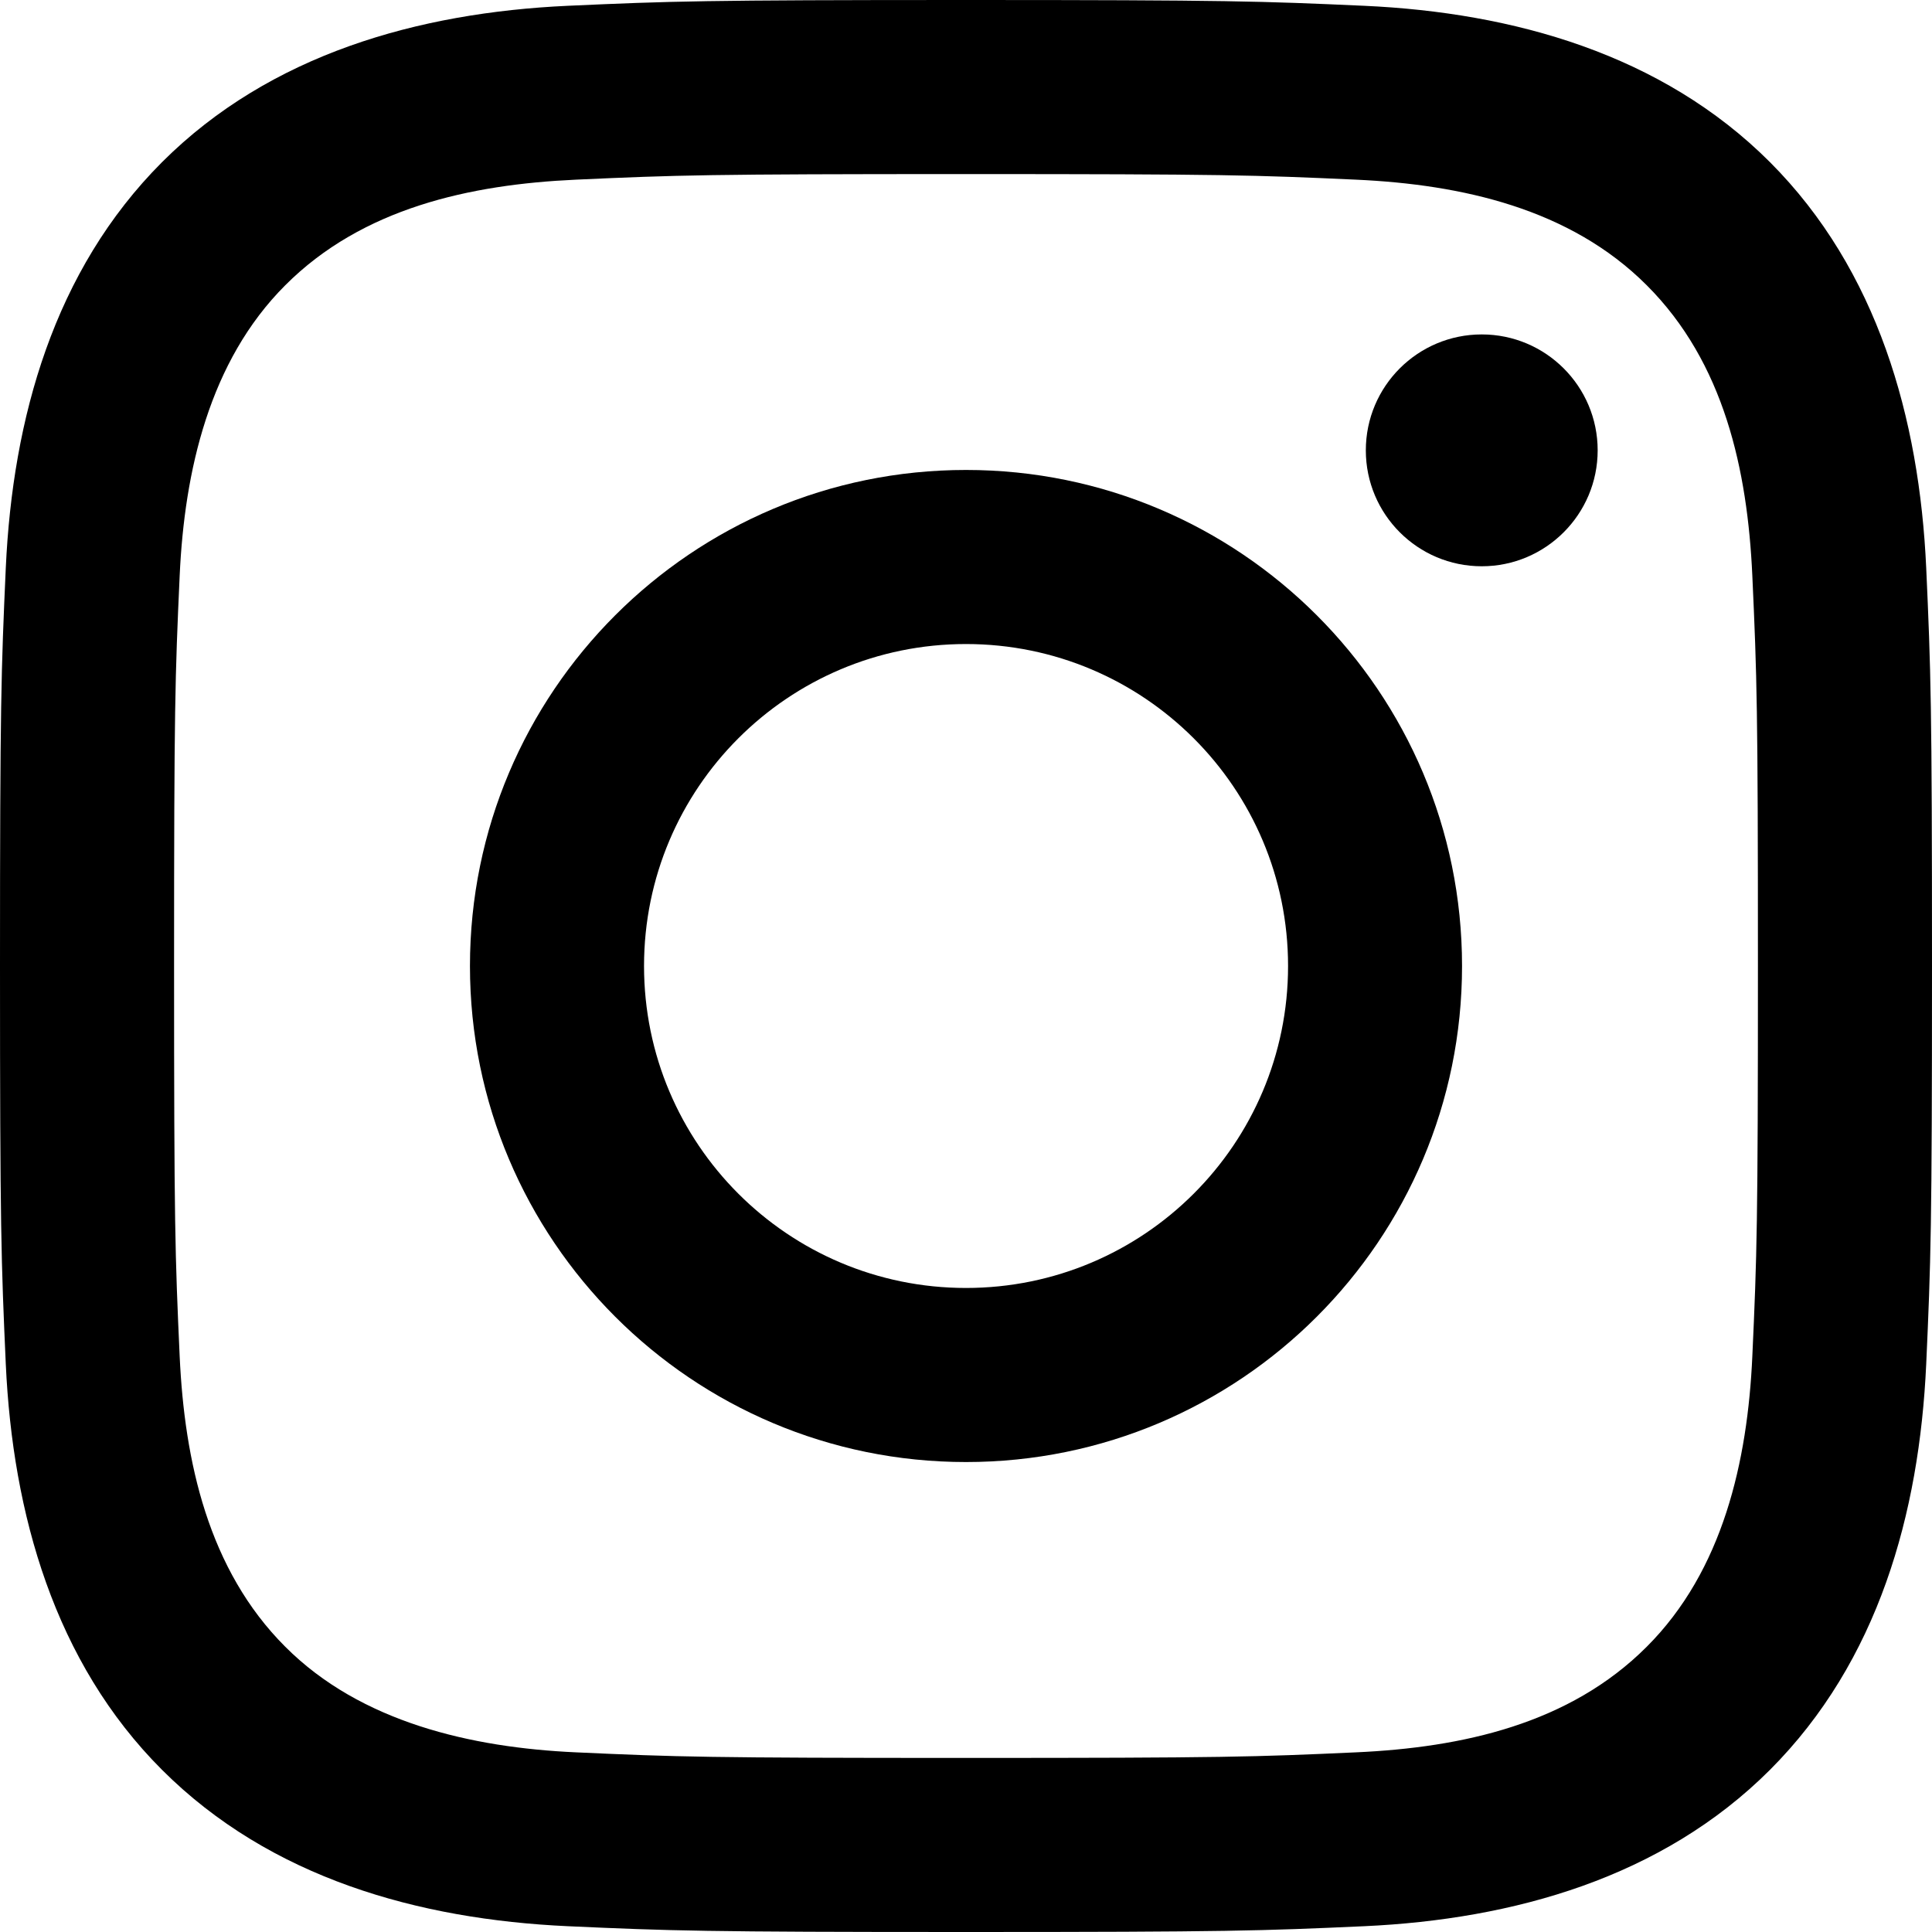
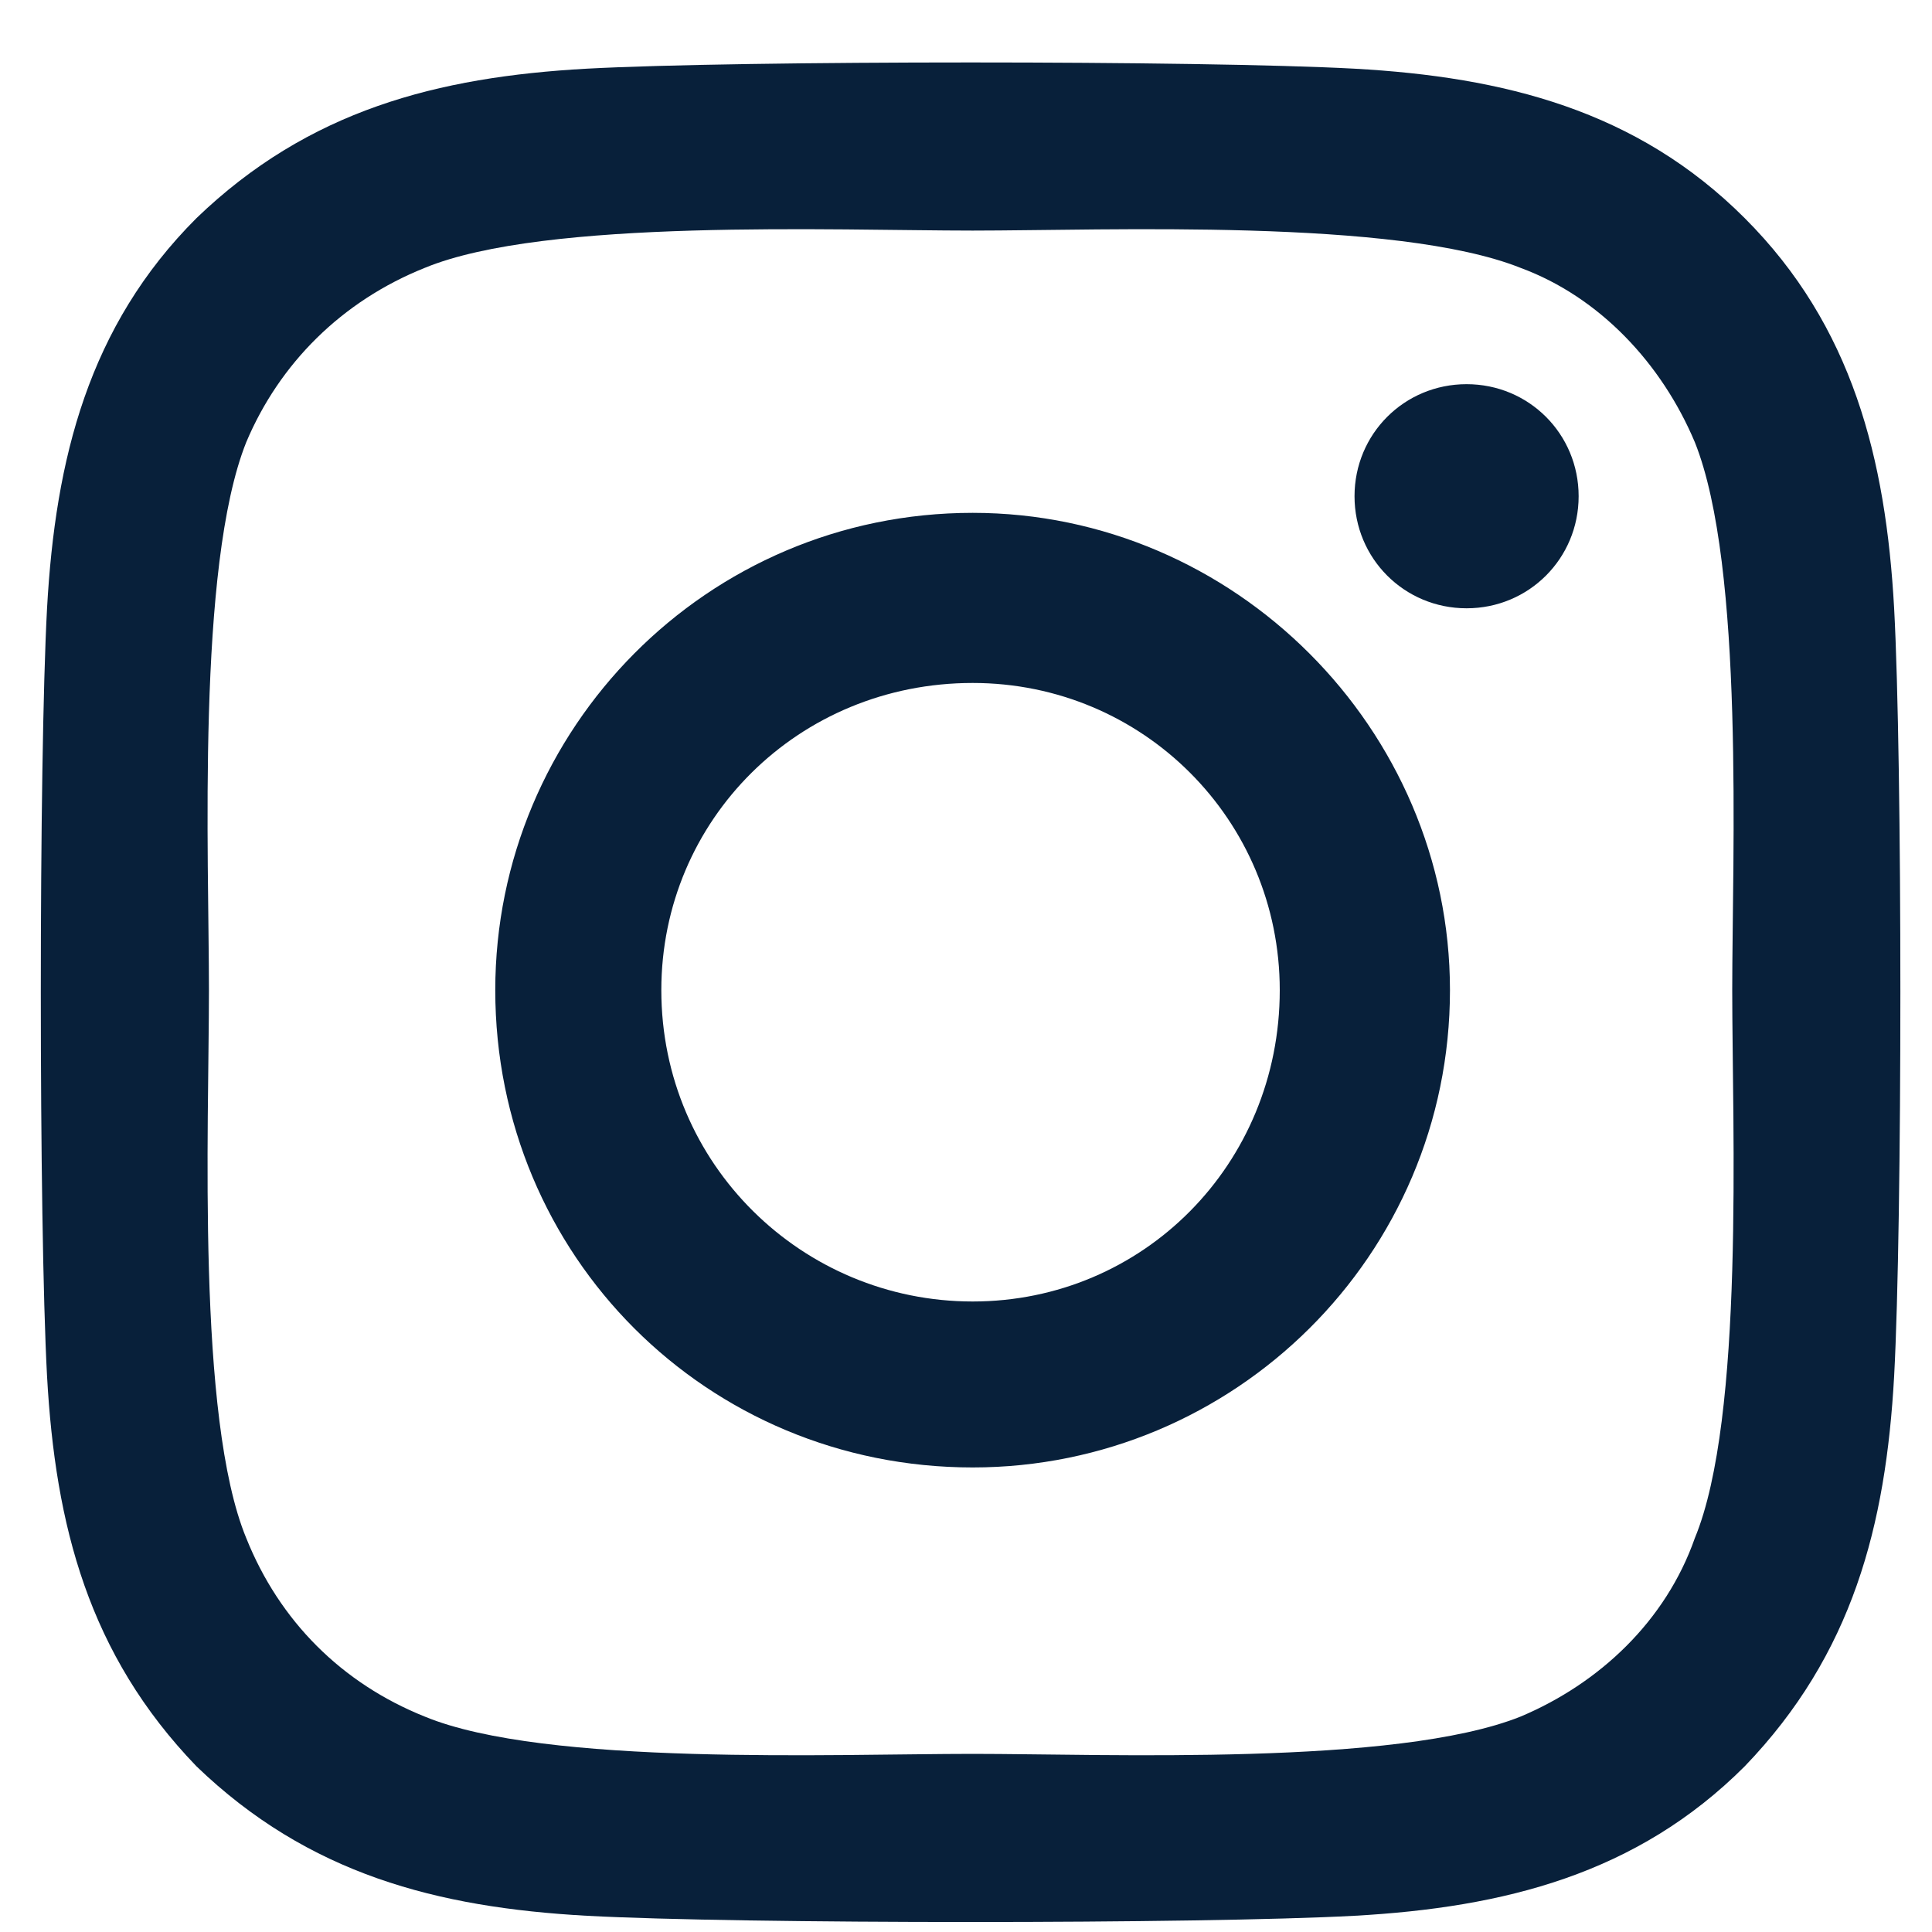
<svg xmlns="http://www.w3.org/2000/svg" width="20" height="20" viewBox="0 0 20 20" fill="none">
-   <path d="M10 1.802C12.67 1.802 12.987 1.812 14.041 1.86C15.131 1.91 16.253 2.158 17.047 2.953C17.849 3.754 18.09 4.866 18.14 5.959C18.188 7.013 18.198 7.33 18.198 10C18.198 12.67 18.188 12.987 18.14 14.041C18.091 15.125 17.837 16.258 17.047 17.047C16.246 17.849 15.135 18.09 14.041 18.14C12.987 18.188 12.67 18.198 10 18.198C7.33 18.198 7.013 18.188 5.959 18.14C4.883 18.091 3.735 17.831 2.953 17.047C2.155 16.25 1.91 15.127 1.86 14.041C1.812 12.987 1.802 12.67 1.802 10C1.802 7.33 1.812 7.013 1.86 5.959C1.909 4.879 2.166 3.739 2.953 2.953C3.752 2.152 4.868 1.91 5.959 1.86C7.013 1.812 7.33 1.802 10 1.802ZM10 0C7.284 0 6.943 0.012 5.877 0.06C4.331 0.131 2.796 0.561 1.678 1.678C0.557 2.8 0.131 4.332 0.06 5.877C0.012 6.943 0 7.284 0 10C0 12.716 0.012 13.057 0.06 14.123C0.131 15.668 0.562 17.207 1.678 18.322C2.799 19.442 4.333 19.869 5.877 19.94C6.943 19.988 7.284 20 10 20C12.716 20 13.057 19.988 14.123 19.94C15.668 19.869 17.205 19.438 18.322 18.322C19.444 17.199 19.869 15.668 19.94 14.123C19.988 13.057 20 12.716 20 10C20 7.284 19.988 6.943 19.94 5.877C19.869 4.331 19.438 2.795 18.322 1.678C17.203 0.559 15.664 0.13 14.123 0.06C13.057 0.012 12.716 0 10 0Z" fill="black" />
-   <path d="M10 4.865C7.164 4.865 4.865 7.164 4.865 10C4.865 12.836 7.164 15.135 10 15.135C12.836 15.135 15.135 12.836 15.135 10C15.135 7.164 12.836 4.865 10 4.865ZM10 13.333C8.159 13.333 6.667 11.841 6.667 10C6.667 8.159 8.159 6.667 10 6.667C11.841 6.667 13.334 8.159 13.334 10C13.334 11.841 11.841 13.333 10 13.333Z" fill="black" />
-   <path d="M15.339 5.862C16.001 5.862 16.539 5.324 16.539 4.662C16.539 3.999 16.001 3.462 15.339 3.462C14.676 3.462 14.139 3.999 14.139 4.662C14.139 5.324 14.676 5.862 15.339 5.862Z" fill="black" />
+   <path d="M10.069 5.309C7.319 5.309 5.127 7.543 5.127 10.25C5.127 13 7.319 15.191 10.069 15.191C12.776 15.191 15.01 13 15.01 10.25C15.01 7.543 12.776 5.309 10.069 5.309ZM10.069 13.473C8.307 13.473 6.846 12.055 6.846 10.25C6.846 8.488 8.264 7.07 10.069 7.07C11.831 7.07 13.248 8.488 13.248 10.25C13.248 12.055 11.831 13.473 10.069 13.473ZM16.342 5.137C16.342 4.492 15.827 3.977 15.182 3.977C14.537 3.977 14.022 4.492 14.022 5.137C14.022 5.781 14.537 6.297 15.182 6.297C15.827 6.297 16.342 5.781 16.342 5.137ZM19.608 6.297C19.522 4.75 19.178 3.375 18.061 2.258C16.944 1.141 15.569 0.797 14.022 0.711C12.432 0.625 7.662 0.625 6.073 0.711C4.526 0.797 3.194 1.141 2.034 2.258C0.916 3.375 0.573 4.75 0.487 6.297C0.401 7.887 0.401 12.656 0.487 14.246C0.573 15.793 0.916 17.125 2.034 18.285C3.194 19.402 4.526 19.746 6.073 19.832C7.662 19.918 12.432 19.918 14.022 19.832C15.569 19.746 16.944 19.402 18.061 18.285C19.178 17.125 19.522 15.793 19.608 14.246C19.694 12.656 19.694 7.887 19.608 6.297ZM17.545 15.922C17.244 16.781 16.557 17.426 15.741 17.77C14.452 18.285 11.444 18.156 10.069 18.156C8.651 18.156 5.643 18.285 4.397 17.77C3.538 17.426 2.893 16.781 2.549 15.922C2.034 14.676 2.163 11.668 2.163 10.25C2.163 8.875 2.034 5.867 2.549 4.578C2.893 3.762 3.538 3.117 4.397 2.773C5.643 2.258 8.651 2.387 10.069 2.387C11.444 2.387 14.452 2.258 15.741 2.773C16.557 3.074 17.202 3.762 17.545 4.578C18.061 5.867 17.932 8.875 17.932 10.25C17.932 11.668 18.061 14.676 17.545 15.922Z" fill="#08203A" />
</svg>
